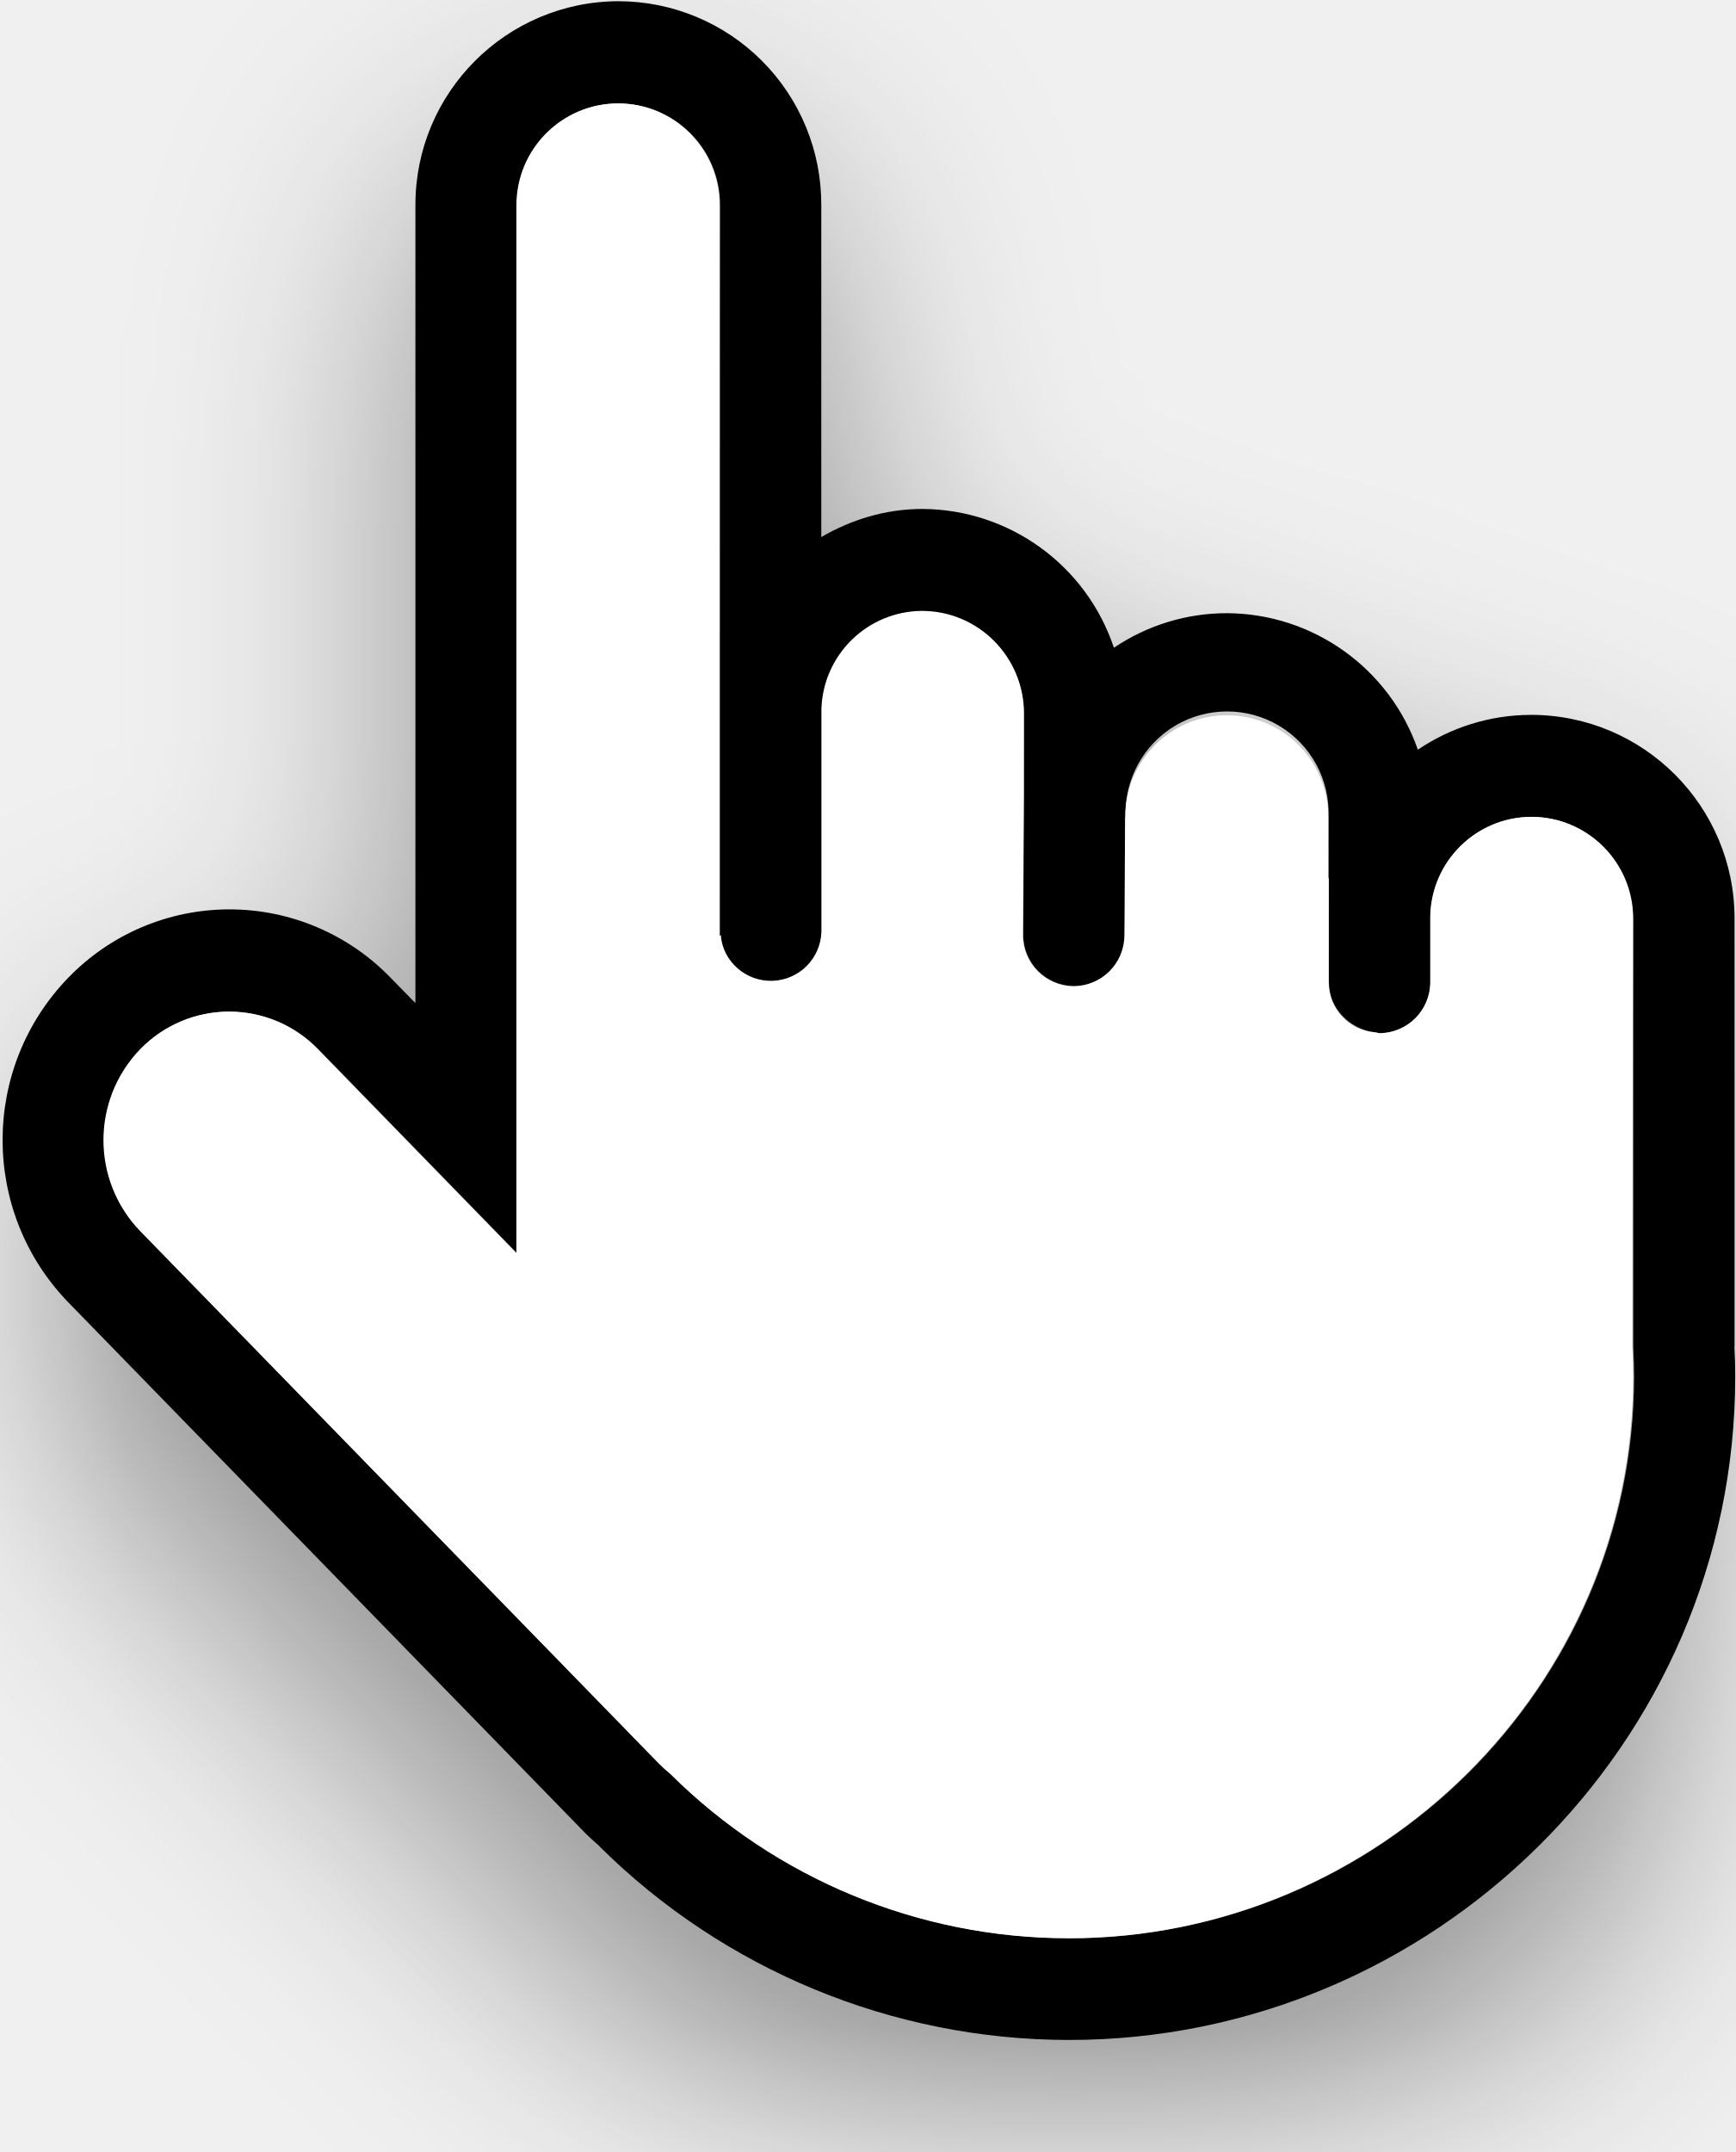
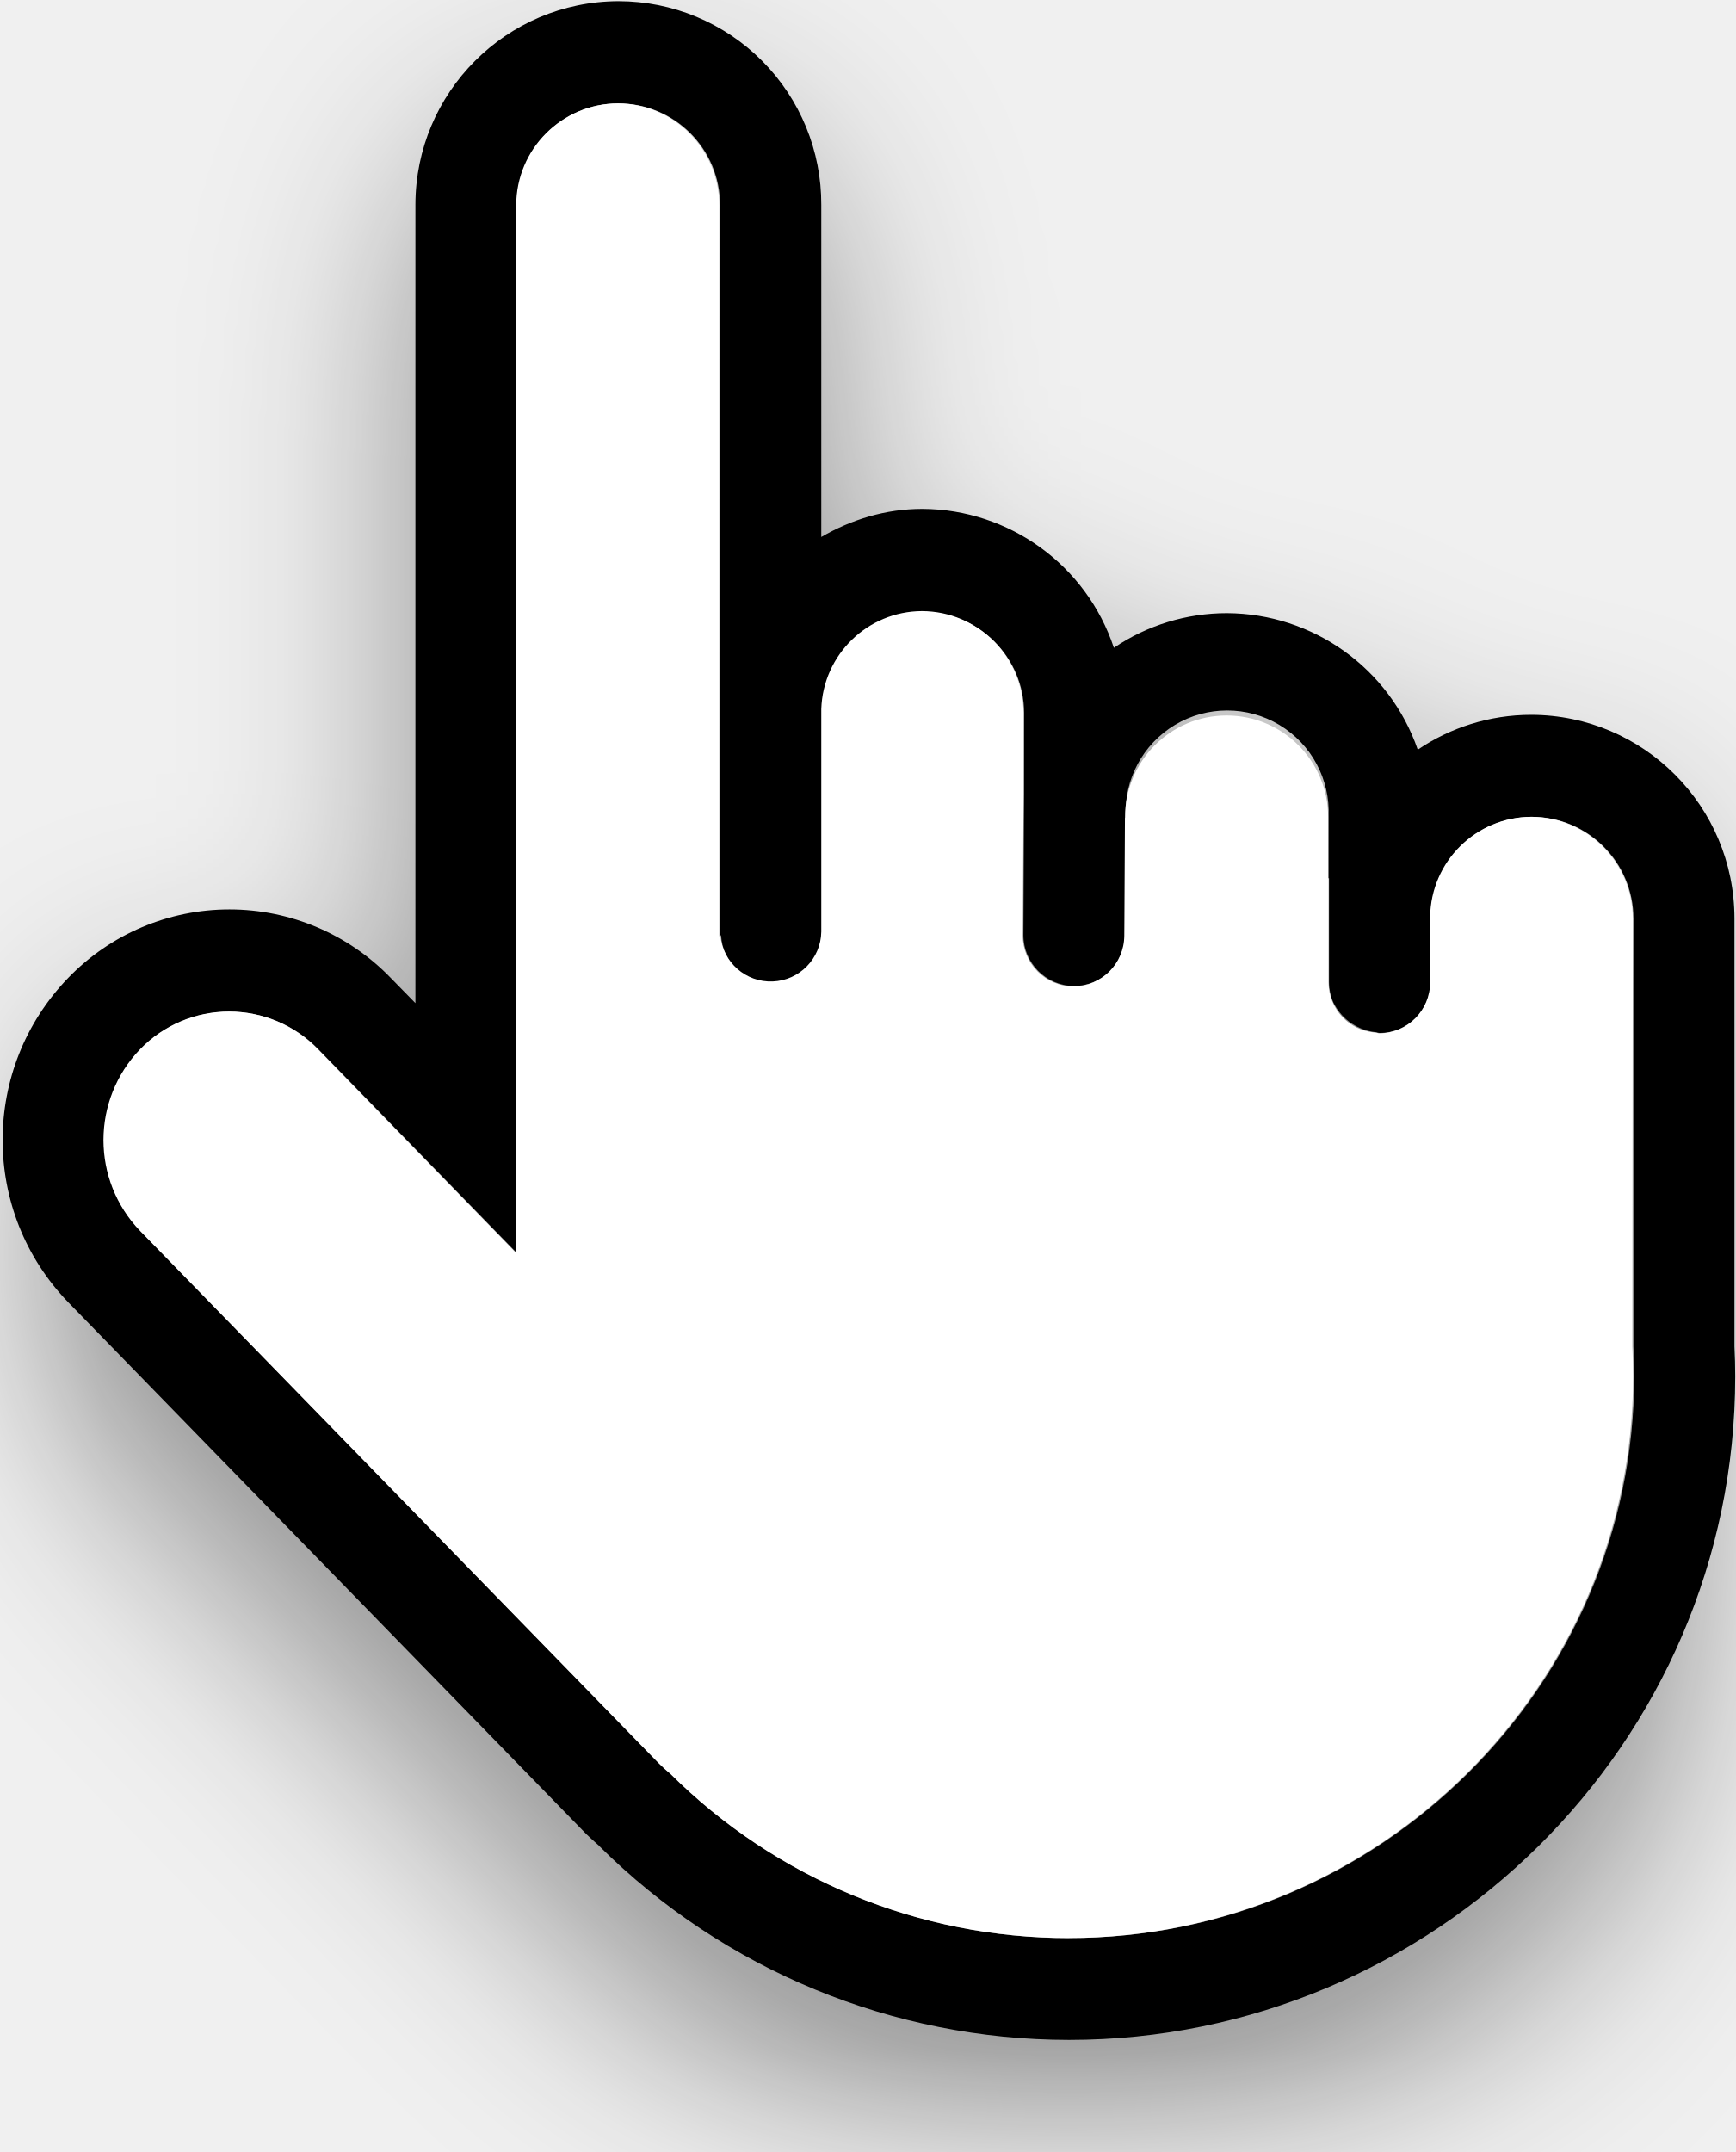
- <svg xmlns="http://www.w3.org/2000/svg" viewBox="2.633 1.506 12.908 16" width="12.908" height="16">
+ <svg xmlns="http://www.w3.org/2000/svg" viewBox="3.264 1.867 16 19.833" width="16" height="19.833">
  <defs>
    <filter id="a" color-interpolation-filters="sRGB">
      <feGaussianBlur stdDeviation="1" />
    </filter>
  </defs>
  <g filter="url(#a)" opacity=".4" transform="translate(0 1)">
-     <path d="M15.531 11.517V8.335a1.514 1.514 0 0 0-1.51-1.514c-.313 0-.604.096-.845.259a1.51 1.51 0 0 0-1.419-1.015 1.5 1.5 0 0 0-.841.257A1.51 1.51 0 0 0 9.492 5.29c-.275 0-.53.08-.752.209V3.03a1.51 1.51 0 0 0-1.508-1.515 1.514 1.514 0 0 0-1.51 1.514v5.935l-.184-.188a1.667 1.667 0 0 0-2.398 0 1.735 1.735 0 0 0 0 2.412l3.853 3.955q.048.046.098.089l-.001.001a4.96 4.96 0 0 0 3.492 1.44c2.707 0 4.954-2.2 4.954-4.933q0-.112-.006-.223m-4.948 4.399a4.2 4.2 0 0 1-2.96-1.221 1 1 0 0 1-.089-.081L3.68 10.66a.974.974 0 0 1 0-1.354.92.92 0 0 1 1.319 0l1.478 1.517V3.03a.755.755 0 1 1 1.51 0v5.434l.008-.006a.375.375 0 0 0 .75-.028V6.774a.752.752 0 0 1 1.503.03v.603l-.006 1.05a.38.38 0 0 0 .375.38h.002a.38.38 0 0 0 .378-.377l.005-.877h.001v-.005a.755.755 0 1 1 1.509 0v.456l.003.002v.773q.001.081.032.151a.4.4 0 0 0 .116.142l.023.016a.4.4 0 0 0 .175.063c.01.001.019.006.031.006a.38.38 0 0 0 .378-.379v-.486a.755.755 0 0 1 .753-.742c.417 0 .755.339.755.757v3.182a5 5 0 0 1 .006.222c-.001 2.306-1.901 4.176-4.2 4.176" />
-     <path d="M14.775 8.336a.757.757 0 0 0-.755-.757.754.754 0 0 0-.752.742v.488a.38.38 0 0 1-.378.379c-.01 0-.019-.006-.031-.006a.374.374 0 0 1-.346-.372v-.773l-.003-.002v-.456a.755.755 0 1 0-1.51 0v.006h-.001l-.004.76-.001.117a.38.38 0 0 1-.378.377h-.002a.38.38 0 0 1-.375-.38l.001-.121.005-.93v-.603a.757.757 0 0 0-.755-.757.753.753 0 0 0-.749.728v1.656a.376.376 0 0 1-.75.028l-.008.006V3.032a.757.757 0 0 0-.755-.757.757.757 0 0 0-.755.757v7.791L4.995 9.306a.92.92 0 0 0-1.319 0 .974.974 0 0 0 0 1.354l3.853 3.955q.043.043.089.081a4.2 4.2 0 0 0 2.96 1.221c2.299 0 4.199-1.87 4.199-4.176a5 5 0 0 0-.006-.222z" />
+     <path d="M19.251 14.276v-3.944a1.877 1.877 0 0 0-1.872-1.877c-.388 0-.749.119-1.047.321a1.87 1.87 0 0 0-1.759-1.258 1.86 1.86 0 0 0-1.042.319 1.87 1.87 0 0 0-1.765-1.28c-.341 0-.657.099-.932.259v-3.06a1.87 1.87 0 0 0-1.869-1.878 1.877 1.877 0 0 0-1.872 1.877v7.357l-.228-.233a2.066 2.066 0 0 0-2.972 0 2.15 2.15 0 0 0 0 2.99l4.776 4.902q.059.057.121.11l-.001.001a6.15 6.15 0 0 0 4.328 1.785c3.355 0 6.141-2.727 6.141-6.115q0-.139-.007-.276m-6.133 5.453a5.2 5.2 0 0 1-3.669-1.513 1 1 0 0 1-.11-.1l-4.777-4.902a1.207 1.207 0 0 1 0-1.678 1.14 1.14 0 0 1 1.635 0l1.832 1.88v-9.66a.936.936 0 1 1 1.872 0v6.736l.01-.007a.465.465 0 0 0 .93-.035V8.397a.932.932 0 0 1 1.863.037v.747l-.007 1.302a.47.47 0 0 0 .465.471h.002a.47.47 0 0 0 .469-.467l.006-1.087h.001v-.006a.936.936 0 1 1 1.87 0v.565l.004.002v.958q.001.1.04.187a.5.5 0 0 0 .144.176l.029.02a.5.5 0 0 0 .217.078c.012.001.024.007.038.007a.47.47 0 0 0 .469-.47v-.602a.936.936 0 0 1 .933-.92c.517 0 .936.42.936.938v3.944a6 6 0 0 1 .007.275c-.001 2.858-2.356 5.176-5.206 5.176" />
+     <path d="M18.314 10.333a.94.94 0 0 0-.936-.938.935.935 0 0 0-.932.92v.605a.47.47 0 0 1-.469.47c-.012 0-.024-.007-.038-.007a.464.464 0 0 1-.429-.461v-.958l-.004-.002v-.565a.936.936 0 1 0-1.872 0v.007h-.001l-.005.942-.001.145a.47.47 0 0 1-.469.467h-.002a.47.47 0 0 1-.465-.471l.001-.15.006-1.153v-.747a.94.94 0 0 0-.936-.938.933.933 0 0 0-.928.902v2.053a.466.466 0 0 1-.93.035l-.01.007V3.758a.94.94 0 0 0-.936-.938.94.94 0 0 0-.936.938v9.657l-1.83-1.88a1.14 1.14 0 0 0-1.635 0 1.207 1.207 0 0 0 0 1.678l4.776 4.902q.053.053.11.1a5.2 5.2 0 0 0 3.669 1.513c2.85 0 5.205-2.318 5.205-5.176a6 6 0 0 0-.007-.275z" />
  </g>
-   <path d="M15.531 11.517V8.335a1.514 1.514 0 0 0-1.51-1.514c-.313 0-.604.096-.845.259a1.51 1.51 0 0 0-1.419-1.015 1.5 1.5 0 0 0-.841.257A1.51 1.51 0 0 0 9.492 5.29c-.275 0-.53.08-.752.209V3.03a1.51 1.51 0 0 0-1.508-1.515 1.514 1.514 0 0 0-1.51 1.514v5.935l-.184-.188a1.667 1.667 0 0 0-2.398 0 1.735 1.735 0 0 0 0 2.412l3.853 3.955q.048.046.098.089l-.001.001a4.96 4.96 0 0 0 3.492 1.44c2.707 0 4.954-2.2 4.954-4.933q0-.112-.006-.223m-4.948 4.399a4.2 4.2 0 0 1-2.96-1.221 1 1 0 0 1-.089-.081L3.68 10.66a.974.974 0 0 1 0-1.354.92.92 0 0 1 1.319 0l1.478 1.517V3.03a.755.755 0 1 1 1.51 0v5.434l.008-.006a.375.375 0 0 0 .75-.028V6.774a.752.752 0 0 1 1.503.03v.603l-.006 1.05a.38.38 0 0 0 .375.38h.002a.38.38 0 0 0 .378-.377l.005-.877h.001v-.005a.755.755 0 1 1 1.509 0v.456l.003.002v.773q.001.081.032.151a.4.4 0 0 0 .116.142l.023.016a.4.4 0 0 0 .175.063c.01.001.019.006.031.006a.38.38 0 0 0 .378-.379v-.486a.755.755 0 0 1 .753-.742c.417 0 .755.339.755.757v3.182a5 5 0 0 1 .006.222c-.001 2.306-1.901 4.176-4.2 4.176" />
-   <path fill="#fff" d="M14.775 8.336a.757.757 0 0 0-.755-.757.754.754 0 0 0-.752.742v.488a.38.38 0 0 1-.378.379c-.01 0-.019-.006-.031-.006a.374.374 0 0 1-.346-.372v-.773l-.003-.002v-.456a.755.755 0 1 0-1.51 0v.006h-.001l-.004.76-.001.117a.38.38 0 0 1-.378.377h-.002a.38.38 0 0 1-.375-.38l.001-.121.005-.93v-.603a.757.757 0 0 0-.755-.757.753.753 0 0 0-.749.728v1.656a.376.376 0 0 1-.75.028l-.008.006V3.032a.757.757 0 0 0-.755-.757.757.757 0 0 0-.755.757v7.791L4.995 9.306a.92.92 0 0 0-1.319 0 .974.974 0 0 0 0 1.354l3.853 3.955q.043.043.089.081a4.2 4.2 0 0 0 2.96 1.221c2.299 0 4.199-1.87 4.199-4.176a5 5 0 0 0-.006-.222z" />
+   <path d="M19.251 14.276v-3.944a1.877 1.877 0 0 0-1.872-1.877c-.388 0-.749.119-1.047.321a1.87 1.87 0 0 0-1.759-1.258 1.86 1.86 0 0 0-1.042.319 1.87 1.87 0 0 0-1.765-1.28c-.341 0-.657.099-.932.259v-3.06a1.87 1.87 0 0 0-1.869-1.878 1.877 1.877 0 0 0-1.872 1.877v7.357l-.228-.233a2.066 2.066 0 0 0-2.972 0 2.15 2.15 0 0 0 0 2.99l4.776 4.902q.059.057.121.11l-.001.001a6.15 6.15 0 0 0 4.328 1.785c3.355 0 6.141-2.727 6.141-6.115q0-.139-.007-.276m-6.133 5.453a5.2 5.2 0 0 1-3.669-1.513 1 1 0 0 1-.11-.1l-4.777-4.902a1.207 1.207 0 0 1 0-1.678 1.14 1.14 0 0 1 1.635 0l1.832 1.88v-9.66a.936.936 0 1 1 1.872 0v6.736l.01-.007a.465.465 0 0 0 .93-.035V8.397a.932.932 0 0 1 1.863.037v.747l-.007 1.302a.47.47 0 0 0 .465.471h.002a.47.47 0 0 0 .469-.467l.006-1.087h.001v-.006a.936.936 0 1 1 1.87 0v.565l.004.002v.958q.001.1.04.187a.5.5 0 0 0 .144.176l.029.02a.5.5 0 0 0 .217.078c.012.001.024.007.038.007a.47.47 0 0 0 .469-.47v-.602a.936.936 0 0 1 .933-.92c.517 0 .936.42.936.938v3.944a6 6 0 0 1 .007.275c-.001 2.858-2.356 5.176-5.206 5.176" />
+   <path fill="#fff" d="M18.314 10.333a.94.94 0 0 0-.936-.938.935.935 0 0 0-.932.92v.605a.47.47 0 0 1-.469.47c-.012 0-.024-.007-.038-.007a.464.464 0 0 1-.429-.461v-.958l-.004-.002v-.565a.936.936 0 1 0-1.872 0v.007h-.001l-.005.942-.001.145a.47.47 0 0 1-.469.467h-.002a.47.47 0 0 1-.465-.471l.001-.15.006-1.153v-.747a.94.94 0 0 0-.936-.938.933.933 0 0 0-.928.902v2.053a.466.466 0 0 1-.93.035l-.01.007V3.758a.94.94 0 0 0-.936-.938.94.94 0 0 0-.936.938v9.657l-1.83-1.88a1.14 1.14 0 0 0-1.635 0 1.207 1.207 0 0 0 0 1.678l4.776 4.902q.053.053.11.1a5.2 5.2 0 0 0 3.669 1.513c2.85 0 5.205-2.318 5.205-5.176a6 6 0 0 0-.007-.275z" />
</svg>
